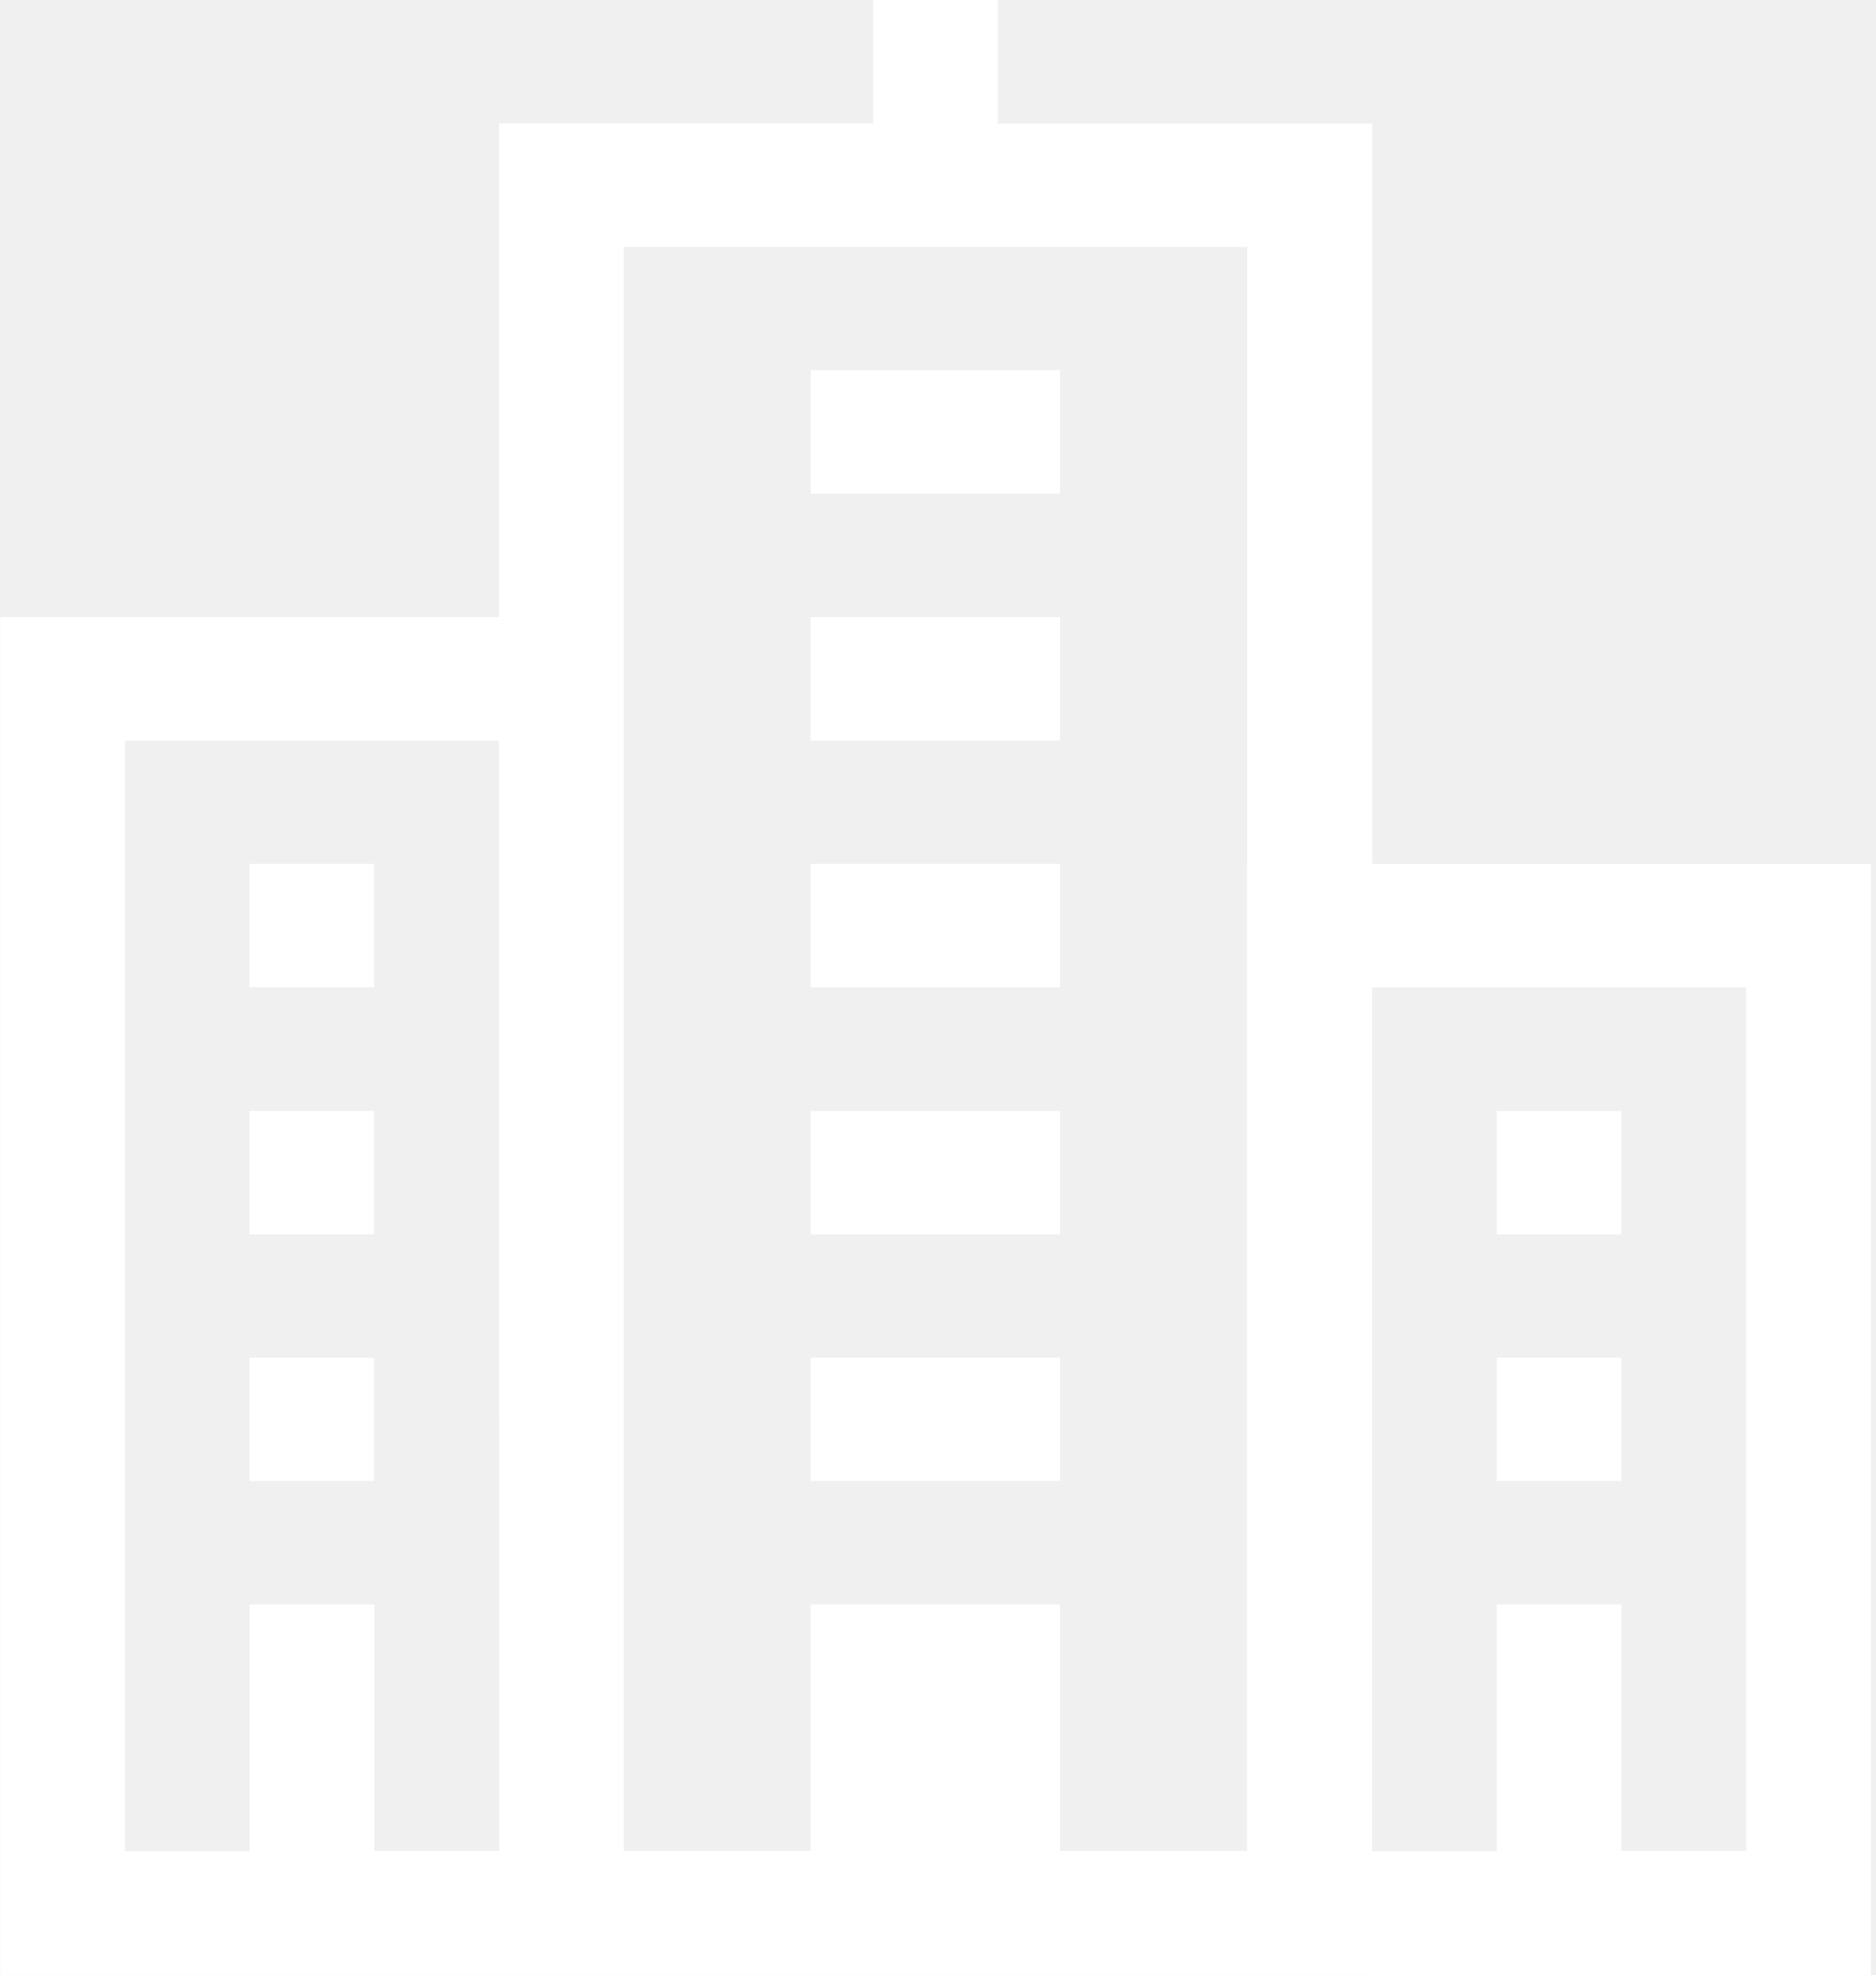
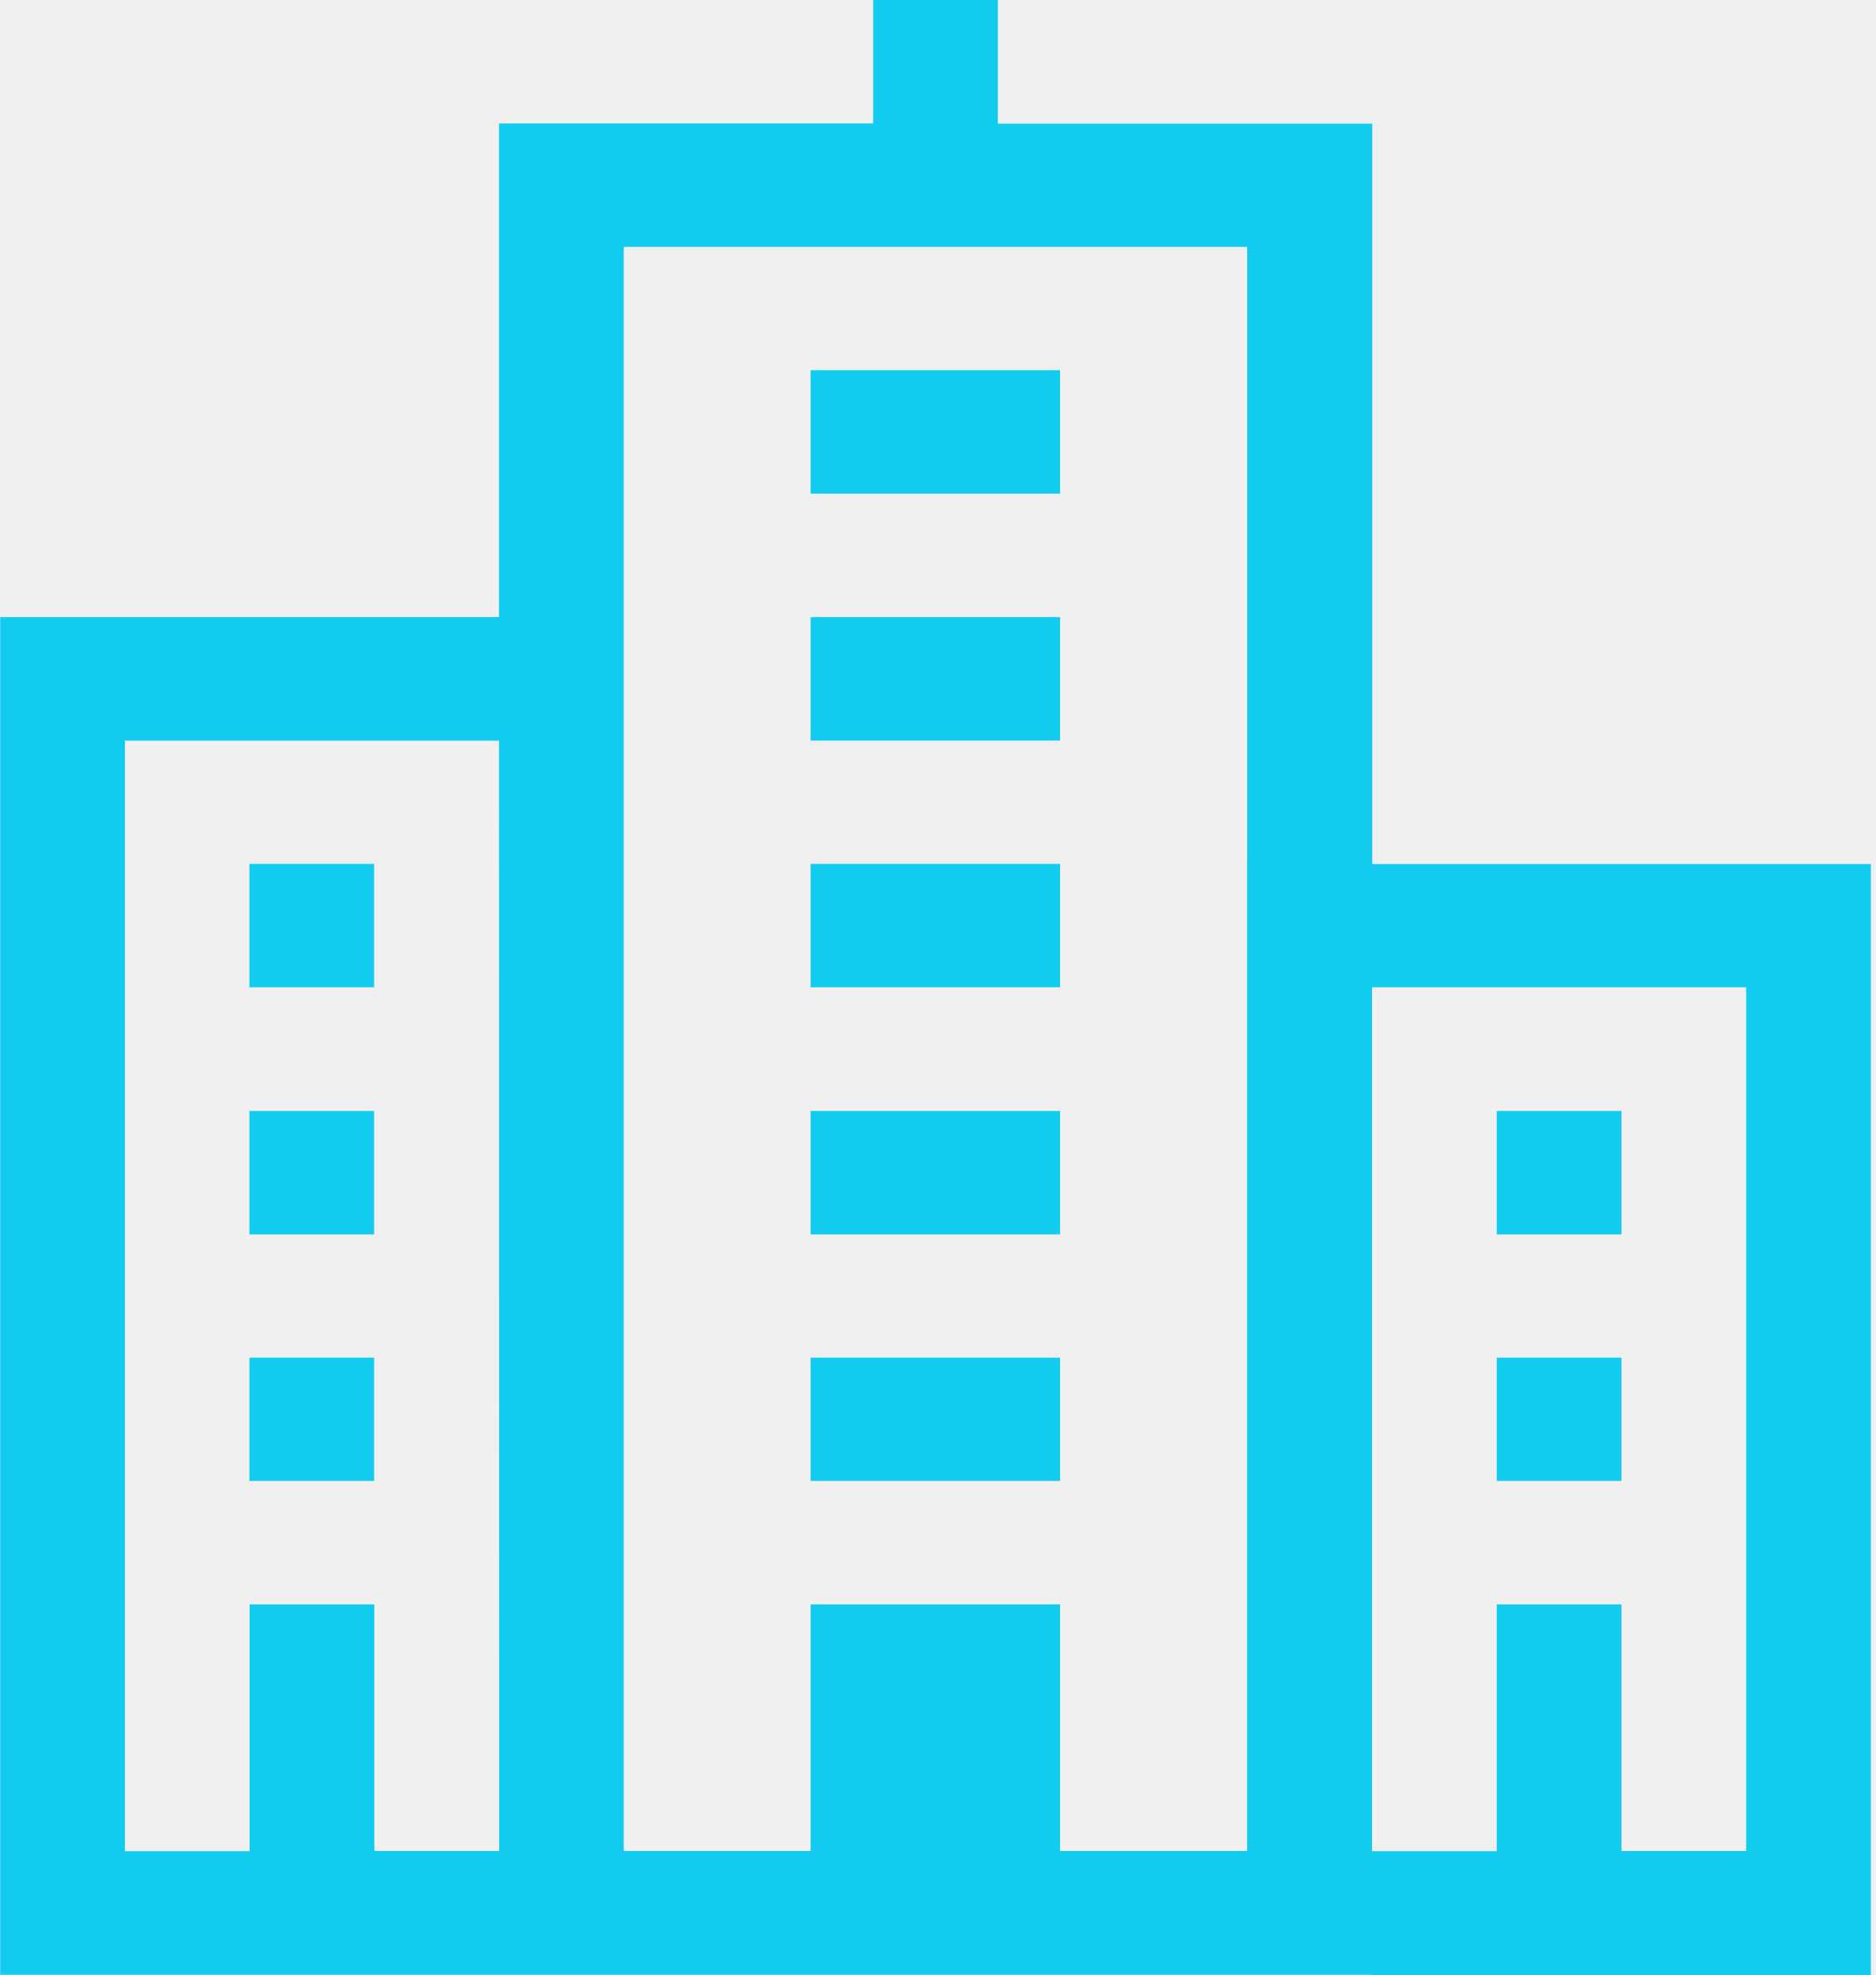
<svg xmlns="http://www.w3.org/2000/svg" width="19px" height="20px" viewBox="0 0 19 20" version="1.1">
  <g id="King" stroke="none" stroke-width="1" fill="none" fill-rule="evenodd">
-     <g id="King-Home" transform="translate(-41, -179)" fill="#FFFFFF" fill-rule="nonzero">
+     <g id="King-Home" transform="translate(-41, -179)" fill="#12ccef" fill-rule="nonzero">
      <g id="tabicon_company" transform="translate(41, 179)">
        <path d="M13.896,19.998 L12.632,19.998 L6.317,19.998 L5.054,19.998 L0.002,19.998 L0.002,6.249 L5.054,6.249 L5.054,1.25 L8.843,1.25 L8.843,0 L10.106,0 L10.106,1.252 L13.898,1.252 L13.898,8.75 L18.948,8.75 L18.948,20 L13.896,20 L13.896,19.998 L13.896,19.998 Z M5.054,7.5 L1.265,7.5 L1.265,18.746 L2.528,18.746 L2.528,16.247 L3.791,16.247 L3.791,18.744 L5.056,18.744 L5.054,7.5 L5.054,7.5 L5.054,7.5 Z M12.632,8.748 L12.632,2.5 L6.317,2.5 L6.317,6.249 L6.317,18.744 L8.21,18.744 L8.21,16.247 L10.736,16.247 L10.736,18.744 L12.631,18.744 L12.631,8.748 L12.632,8.748 L12.632,8.748 Z M17.685,9.998 L13.896,9.998 L13.896,18.746 L15.159,18.746 L15.159,16.247 L16.422,16.247 L16.422,18.744 L17.685,18.744 L17.685,9.998 L17.685,9.998 L17.685,9.998 Z M15.159,13.749 L16.422,13.749 L16.422,14.997 L15.159,14.997 L15.159,13.749 L15.159,13.749 L15.159,13.749 Z M15.159,11.25 L16.422,11.25 L16.422,12.5 L15.159,12.5 L15.159,11.25 L15.159,11.25 L15.159,11.25 Z M8.21,13.749 L10.736,13.749 L10.736,14.997 L8.21,14.997 L8.21,13.749 L8.21,13.749 L8.21,13.749 Z M8.21,11.25 L10.736,11.25 L10.736,12.5 L8.21,12.5 L8.21,11.25 L8.21,11.25 L8.21,11.25 Z M8.21,8.748 L10.736,8.748 L10.736,9.998 L8.21,9.998 L8.21,8.748 L8.21,8.748 L8.21,8.748 Z M8.21,6.249 L10.736,6.249 L10.736,7.499 L8.21,7.499 L8.21,6.249 L8.21,6.249 L8.21,6.249 Z M8.21,3.749 L10.736,3.749 L10.736,4.999 L8.21,4.999 L8.21,3.749 L8.21,3.749 L8.21,3.749 Z M2.526,13.749 L3.789,13.749 L3.789,14.997 L2.526,14.997 L2.526,13.749 L2.526,13.749 L2.526,13.749 Z M2.526,11.25 L3.789,11.25 L3.789,12.5 L2.526,12.5 L2.526,11.25 L2.526,11.25 L2.526,11.25 Z M2.526,8.748 L3.789,8.748 L3.789,9.998 L2.526,9.998 L2.526,8.748 L2.526,8.748 L2.526,8.748 Z" id="Shape" />
      </g>
    </g>
  </g>
</svg>
